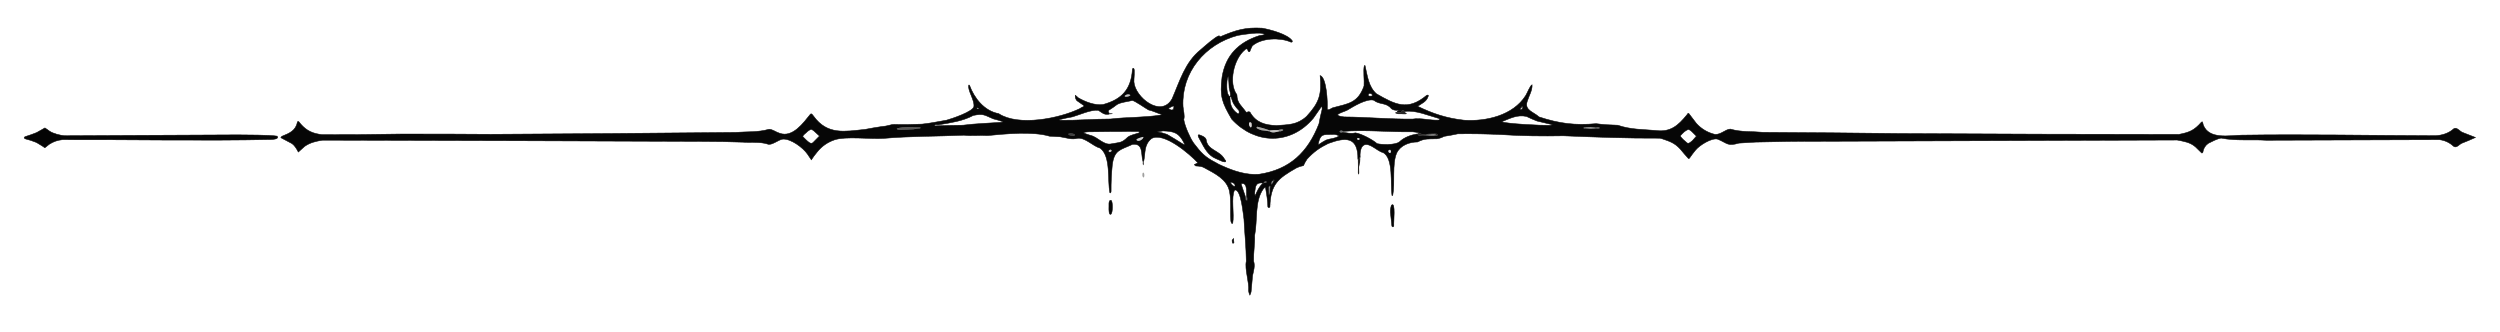
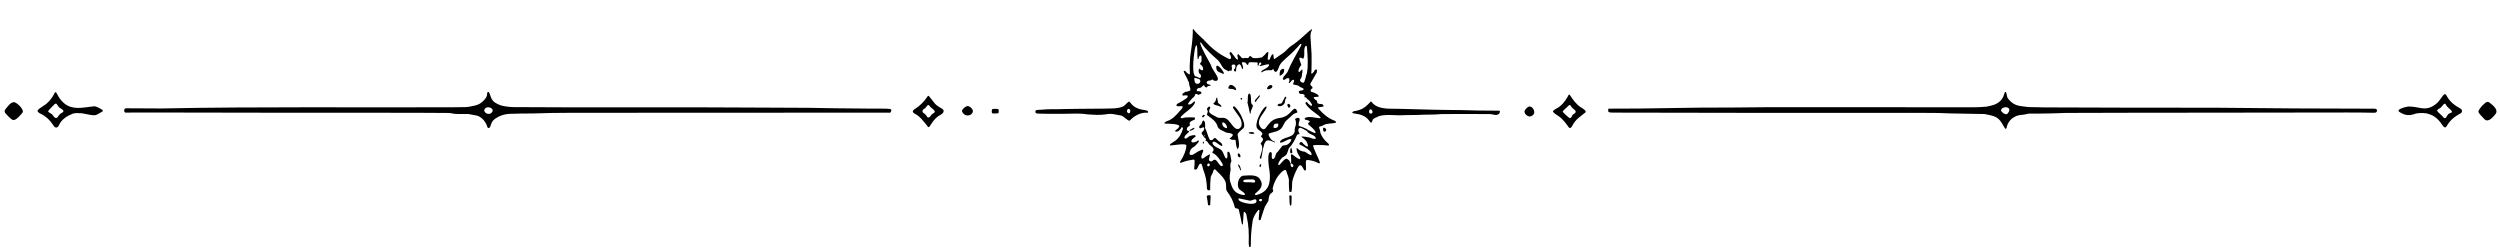
- <svg xmlns="http://www.w3.org/2000/svg" width="2440" height="324" style="clip-rule:evenodd;fill-rule:evenodd;image-rendering:optimizeQuality;shape-rendering:geometricPrecision;text-rendering:geometricPrecision">
-   <g style="display:inline">
-     <path d="M0 0h2440v324H0z" style="clip-rule:evenodd;display:inline;fill:none;fill-opacity:1;fill-rule:evenodd;stroke:none;stroke-width:.774;-inkscape-stroke:none;paint-order:markers stroke fill;image-rendering:optimizeQuality;shape-rendering:geometricPrecision;text-rendering:geometricPrecision" />
-     <g style="clip-rule:evenodd;display:inline;fill-rule:evenodd;image-rendering:optimizeQuality;shape-rendering:geometricPrecision;text-rendering:geometricPrecision">
-       <path fill="#a0a09f" d="M1114.993 170.42c-.04-.55.04-1.08.25-1.59 1.84-2.02 2.23 4.76.69 4.4-.82-.74-1.13-1.68-.94-2.81m123.15 12.96c-.19-1.01 1.17-2.92 1.76-1.44-.75 1.09.28 9.52-1.54 8.01-.04-2.19-.11-4.38-.22-6.57" />
-       <path fill="#bdbebc" d="M1402.693 132.35c-3.85.4-7.7.38-11.54-.06.39-.53.92-.81 1.6-.84 1.77.17 9.11-.92 9.94.9" />
-       <path fill="#696a6b" d="m1243.433 176.08-.8.03c-.21-.85.95-.69 1.29-.23-.11.18-.28.24-.49.2m-26.79 16.46c1.06-.18.95 3.11.2 3.43-.89-.5-1.29-1.27-1.21-2.32.35-.36.69-.73 1.01-1.11" />
-       <path fill="#8d8b8d" d="M1485.463 106.61c.01-.8-.38-1.22-1.17-1.27.33-.46 1.17-1.97 1.89-1.28.36 1.04.12 1.9-.72 2.55m-1.17-1.27c.24.57.63.99 1.17 1.27-1.49 1.37-2.91-.22-1.17-1.27" />
-       <path fill="#6d6c6d" d="M1133.703 111.62c.49.23.48.4-.06.52zm21.92 27.9c1.38.78.13 2.47-1.08 1.08q.99-.105 1.08-1.08" />
-       <path fill="#767578" d="M1241.083 177.48c.06.63.4.98 1.03 1.05-.05.56-.87 1.97-1.49 1.11-.32-.85-.16-1.57.46-2.16" />
-       <path fill="#c3c8c8" d="m1242.633 176.11.8-.03c-.32.88-.76 1.69-1.32 2.45-.63-.07-.97-.42-1.03-1.05.41-.57.93-1.03 1.55-1.37" />
-       <path fill="#747472" d="M914.213 121.77c.73-.03 1.45-.05 2.18-.05-.71.77-1.43.79-2.18.05" />
-       <path fill="#747575" d="M1332.303 64.09c-.25.02-.51.03-.76.05.22-.63.48-.65.76-.05" />
-       <path fill="#7f7f7e" d="M946.193 83.15c-.23-.04-.46-.07-.69-.11.27-.54.49-.5.69.11" />
-       <path fill="#666164" d="M1232.543 178.62c.3-.09.59-.18.88-.27-.3.38-.66.68-1.1.9.08-.21.15-.42.22-.63" />
-       <path fill="#7b7a79" d="m1358.563 190.74.75-.03q-.375.87-.75.03" />
-       <path fill="#b4b2b3" d="M1240.343 199.23c.55.21.71.59.47 1.13-.31-.3-.46-.68-.47-1.13" />
-       <path fill="#060606" stroke="#060606" stroke-width=".5" d="M1335.17 60.75c.25-.02.51-.03.76-.05 2.29 9.63 3.2 20.53 11.17 27.5 18.13 10.36 30.39 17.05 48.93 1.47 1.64-.7 2.09-.22 1.33 1.46-1.82 4.92-6.19 6.49-10.16 9.21 15.07 7.31 28.55 11.73 45.3 13.57 21.53 1.44 47.85-4.59 60.14-23.93 1.45-2.11 4.27-9.8 6.3-10.69.4 5.58-3.22 11.01-4.74 16.24-3.01 8.74 6.35 10.31 11.47 15.17 19.59 6.48 35.09 8.46 55.8 6.61 6.99.96 14.01 1.33 21.04 1.51 12.64 4.33 24.32 4 37.5 5.16 14.14 1.86 21.66-5.05 30.03-15.26.45-.52.96-2.08 1.9-1.31 2.4 3.29 4.88 6.53 7.42 9.73 4.97 5.42 11.02 8.97 18.16 10.66 5.95.2 9.74-4.75 14.83-5.23 10.99 3.19 21 2.11 32.15 3.19q66.735.345 133.47 1.17c90.7.53 181.4.82 272.09.88 10.44-2 14.96-3.83 22.1-11.91.28-.29.62-.41 1.02-.35.38.98.66 2 .84 3.07 5.68 14.43 25.66 10.08 37.48 9.9 62.94-.98 126.04.34 189 .51 6.51-.26 13.17-2.32 18.03-6.78 2.93-2.06 6.13 3.04 8.91 3.75 4.06 1.66 8.13 3.25 12.23 4.79a226 226 0 0 1-12.98 5.48c-2.72.92-5.59 5.51-8.52 2.98-3.87-3.58-8.43-5.68-13.67-6.32-56.33.1-112.67.29-169 .58-14.79-.98-29.51.79-44.13-2.13-3.54.59-9.14 3.4-12.45 5.13-3.04 2.17-4.81 5.09-5.31 8.75-.16.52-.51.76-1.05.73-1.97-2.02-4-4.01-6.09-5.96-5.33-4.67-11.34-5.4-17.97-6.75-116.2.48-232.4.9-348.6 1.25-20.76-.11-41.91.26-62.7.77-5.45.34-10.91.67-16.37.99-11.34 3.35-11.1.11-20.8-3.88-5.81-1.54-17.71 6.01-21.49 10.63a100 100 0 0 0-5.92 7.86c-.23.39-.56.56-1.01.5-2.79-3.04-5.5-6.17-8.12-9.39-5.62-6.01-10.04-7.36-17.5-9.91-.74-.24-1.49-.45-2.25-.62-31.39.17-62.85-1.03-94.24-2.33-20.29.41-40.34.15-60.51-1.16-14.15-.72-28.31-.98-42.47-.78-4.46.97-8.94 1.8-13.45 2.48a20.8 20.8 0 0 1-7.1 2.4c-7.78.19-11.77-.56-18.83 3.09-7.79.01-16.66 3.11-20.31 10.72-4.82 11.05-1.41 29.12-3.89 41.42l-.75.03c-1.73-9.89 1.88-36.97-8.94-41.91-5.59-1.03-16.14-13.55-20.92-4.51a20.05 20.05 0 0 0-1.18 9.05c-.94.58-.95 2.03-2.22 2.04.18-21.89-11.46-21.87-28.89-15.39-8.46 4.06-14.32 8.3-20.68 15.23-1.4 2.02-2.59 4.15-3.57 6.4-2.36.4-4.63 1.14-6.79 2.22-17.95 10.23-25.32 15.77-25.94 38.13-.7.93-1.36.91-2-.07-.13-6.38-1.28-12.54-2.26-18.82-.65-.68-1.73.93-2.17 1.27-8.71 12-5.51 31.34-8.47 45.51.32 8.23-1.26 16.93-1 24.99 1.56 4.63-.03 9.42-1 14.02-.41 5.3-.9 10.59-1.46 15.87a11.9 11.9 0 0 1-1.2 3.32q-.975-1.98-1.26-4.23c.72-8.98-3.96-20.89-2.24-28.97-.1-13.45-1.62-27.51-2.27-40.97-.72-3.79-2.68-30.13-9.1-28.39-3.68 6.3-.19 23.94-1.83 32.2-1.01 1.78-2.13-2.14-1.92-2.83-.73-9.29.58-18.67-1.23-27.84-2.24-12.18-14.82-17.96-24.59-23.31a11 11 0 0 0-3.6-1.31c-1.59-.27-3.2-.43-4.81-.47q-.84-.525-1.32-1.38c1.12-.57 2.27-1.12 3.44-1.63-7.56-8.32-33.59-30.78-45.42-23.64-7.39 6.27-5.61 13.57-7.43 22.08-.27.05-.53.09-.8.14-2.08-6.7.78-17.95-10.17-16.63-11.94 5.59-17.8 5.13-19.72 20.11q-1.305 12.915-1.2 25.89c-.17.57-.25 2.01-1.19 1.17-2.52-11.99 1.27-35.5-9.44-43.48-7.26-2.02-14.41-10.4-21.9-9.66-6.13 1.63-11.05-.52-17-1.42-3.5-.18-7.01-.37-10.51-.59-16.09-4.87-43.4-2.29-60.49-.61-7.06-.56-16.02.6-23-.37-26.2 1.2-52.24.83-78.42 3.11-12.82.9-37.18-2.34-48.1 1.47-6.72 2.31-12.31 6.23-16.76 11.77a81 81 0 0 0-5.72 7.7c-1.26-1.86-2.52-3.74-3.8-5.64-4.39-6.33-16.26-15.09-24.01-14.59-4.19.44-10.93 6.42-14.69 4.9-7.63-2.54-16.38-1.2-24.34-1.91-13.05-.46-26.1-.7-39.16-.71q-185.475-.795-370.95-1.23c-6.3.95-12.28 2.28-17.57 6.04-2.02 1.93-4.09 3.78-6.18 5.55a36.5 36.5 0 0 0-3.05-5.07c-.88-1.22-1.91-2.28-3.11-3.18-3.65-1.94-7.28-3.87-10.92-5.8.23-.57.6-1.03 1.13-1.37 7.33-2.93 13.52-5.5 15.11-14.09.33-.45.74-.52 1.21-.23 5.53 7.11 10.96 10.9 20.08 12.36 1.39.28 2.81.42 4.25.41q37.545.09 75.09-.63c29.3-.07 58.61.02 87.91.27 79.67-.43 159.34-1.05 239-1.87 11.29-.85 21.74.07 32.79-3.07 3.43.06 7 3.06 10.38 3.94 12.6 4.52 23.12-10.19 29.87-18.57 1.28-1.37 2.46 1.2 3.18 1.91 13.5 18.59 30.31 14.91 50.34 12.85 5.32-1.03 10.66-1.95 16.03-2.74 2.7-.18 5.34-.64 7.93-1.38 1.45-.49 2.95-.73 4.48-.72 8.86.36 18.05-.03 27-.29 8.06-.79 16-2.51 23.99-3.86 4.8-1.31 26.12-8.38 26.67-13.37.72-6.41-6.43-15.93-5.03-20.87.23.04.46.07.69.11 4.64 12.67 14.54 25.25 28.47 27.73 19.3 12.74 59.26 4.76 79.01-4.76 1.2-.83 2.47-1.51 3.82-2.06.43-.21.58-.54.45-1-2.32-1.61-4.63-3.23-6.94-4.85-1.22-1.54-1.74-3.27-1.57-5.2 1.02.56 1.89 1.3 2.6 2.23 6.75 4.05 16.74 7.94 24.65 6.75 18.34-5.03 27.23-14.78 28.54-34.15.03-.9.46-1.27 1.29-1.13 1.35 1.3.01 10.9.21 13.18.98 15.11 26.72 35.53 37.23 16.53 7.57-17.25 12.51-35.6 27.98-47.98 3.41-2.92 14.2-12.66 17.88-13.55.35.36.72.7 1.1 1.01 14.9-6.38 24.46-9.42 40.96-8.42 7.48 1.35 25.25 5.86 29.47 12.54.02.88-.42 1.26-1.31 1.13-10.58-4.8-28.68-4.27-37.78 3.6q-1.455 2.775-2.52 5.67c-1.68.55-1.7-1.59-2.34-2.53q-1.395-.555-2.37.72c-10.91 8.89-16.27 32.5-7.81 43.87.21 8.33 4.38 10.46 8.78 16.71q.45.495 1.11.39c.95-.64 1.9-.7 2.86-.16 5.75 10.23 14.78 12.78 25.91 13.08 11.53-.87 20.16-.45 29.34-8.9 12.53-13.58 14.84-21.34 13.23-39.88 6.43 1.95 7.4 26.55 6.94 32.19.03 2.98 4.21-.31 5.33-.71 15.28-4.12 24.67-4.51 30.58-21.31.47-5.45-.94-14.8.25-19.75zm-166.5 75.57c6.99 9.16 10.87 13.56 21.22 18.8 2.19 1.34 4.48 2.5 6.86 3.47 11.12 5.01 23.43 9.08 35.71 8.1 29.95-4.48 47.67-21.44 58.45-49.21q1.245-7.05 3.06-13.98c.16-1.14.04-2.23-.37-3.26-2.64 3.94-5.35 7.85-8.13 11.72-22.04 26.35-56.87 25.82-79.68.94-9.37-16.15-11.91-21.98-9.42-41.22 3.57-21.24 16.14-33.75 36.32-40.29 1.71-.29 3.41-.59 5.09-.87-1.22-3.63-22.39-.05-26.16.67-31.7 8.4-55.03 35.87-53.37 69.31.31 3.91 1.92 9 .75 12.8.8 5.71 6.03 18.04 9.67 23.02zm35.43-45.46c-.02 7.47 1.13 11.81 7.03 16.37 2.48 1.48 1.88-1.36 1.76-2.69-4.31-4.67-5.99-6.91-7.72-13.29-.3-.29-.65-.42-1.07-.39 1.22-2.33-.5-6.04-.84-8.5-.08-3.81-.38-7.57-.88-11.29-.61 1.39-1 2.87-1.18 4.43-.23 3.36-.93 13.76 2.9 15.36zm134.8-.77c1.52.64 5.98.78 3.36-1.86q-3.09-1.485-3.36 1.86zm-237.1-.29c-.53.4-.56.77-.07 1.13a8.3 8.3 0 0 0 4.47-.76c.75-.43.74-.82-.03-1.18-1.6-.47-3.05-.2-4.37.81zm-15.38 17.35c-.12.29-.25.59-.37.89-5.06.92-6.8-1.59-10.57-3.84-7.91-.42-17.51 4.25-25.15 6.46-4.46.78-8.84 1.72-13.17 2.83.7.43 1.48.61 2.33.52 15.79.19 32.13-1.28 48.01-1.25 16.42-2 33.21-1.22 49.77-4.01.54-.12.55-.29.06-.52-3.25-.78-9.02-3.67-12.73-4.31-2.84-1.51-13.65-9.19-15.92-9.25-4.66 1.28-10.55 1.56-14.73 3.9a81 81 0 0 1-8.24 5.68c-.57 1.13-.33 2.1.71 2.9zm288.53-1.82c-2.34-1.36-2.58-2.11-3.75.57-1.33.56-2.67.58-4.02.08.06-1.51 2.7-.92 3.6-1.57-3.31-.43-6.16.51-9.13-1.68-5.09-6.47-11.27-3.49-17.33-8.34-7.03-1.68-19.59 6.01-25.72 9.7-2.2 1.25-7.97 2.65-9.41 4.47.37 1.77 4.81 1.73 6.3 2.17 22.25.14 44.89 2.35 67.01 2.08 7.77-1.36 16.85 1.51 24.98 1.01 1.28-.07 1.54-.58.76-1.52-10.34-2.83-22.78-8.34-33.29-6.97zm-230.88-3.06c1.19 1.4 3.18 2.44 4.8 1.04 1.52-5.57-.65-2.76-4.8-1.04zm343.85-.32c-1.74 1.05-.32 2.64 1.17 1.27.84-.65 1.08-1.51.72-2.55-.72-.69-1.56.82-1.89 1.28zm-530.94.02c.2.76 1.33 1.53 1.86.56-.5-.56-1.12-.75-1.86-.56zm-36.96 16.36c-.73 0-1.45.02-2.18.05-1.12-.28-1.94.09-2.48 1.1 9.35-.34 18.73-.56 28.14-.67 12.28-1.59 24.76-1.92 37.04-2.8.77-.03 1.49-.21 2.18-.53-3.2-1.12-6.45-2.09-9.74-2.91-8.76-3.68-9.21-5.26-19.34-3.33-10.3 5.53-22.19 7.23-33.62 9.09zm549.18-2.88c4.62 2 38.99 3.67 46.3 3.51 1.19.1 2.3-.11 3.33-.64-5.03-1.21-10.08-2.41-15.17-3.61a147 147 0 0 1-10.2-4.46c-8.97-1.99-16.14 2.01-24.26 5.2zm-246.51 1.45c-.21 1.74.36 3.12 1.71 4.13 1.25-.77.85-2.76.72-3.99-.39-1.31-2.13-1.55-2.43-.14zm20.28 7.93c2.78 1.95 6.18.53 9.15-.07.92.09 1.82-.04 2.68-.39 1.73-.75 1.67-1.24-.18-1.48-1.25.13-2.47.36-3.67.7-2.68-.04-5.35.06-8.02.31-3.89-1.41-7.86-2.58-11.92-3.52-.68-.04-.98.28-.9.97.4 1.13 3.83 1.79 4.86 2.37 2.69.27 5.36.64 8 1.11zm-364-2.87c.14.74.6 1.11 1.38 1.12 5.04.09 10.08-.03 15.12-.37a23.5 23.5 0 0 1 6.08-.81c1.31-.79-.27-.95-.9-.93-7.5.17-14.33-.87-21.68.99zm671.82-.2c3.42.34 6.85.36 10.28.05.81.1 1.63.16 2.46.2 1.91-.32 1.91-.67.01-1.06-.87-.03-1.71.08-2.54.32-3.38-.42-6.76-.48-10.15-.17-.69-.21-1.28-.07-1.78.42.51.46 1.08.54 1.72.24zm-763.68 8.13c2.41 2.2 4.09 4.51 6.95 6.23 1.48.67 2.72.32 3.73-1.03 1.89-1.94 3.77-3.85 5.66-5.71-1.82-1.62-3.62-3.27-5.4-4.96-.84-.66-1.73-1.22-2.7-1.68q-2.04.825-3.78 2.28c-1.33 1.72-3.84 2.71-4.46 4.87zm856.54-.81c-.08 1.57 5.2 5.9 6.48 6.94 1.65 1.48 4.02-1.23 5.27-2.09 1.33-1.48 2.64-2.96 3.91-4.45-1.54-1.53-3.1-3.09-4.68-4.66a9.1 9.1 0 0 0-3.12-1.95c-3.44 1.26-5.42 3.64-7.86 6.21zm-485.48 8.13c1.21 1.39 2.46-.3 1.08-1.08-5.05-9.89-9.36-11.34-20.57-11.75-1.86.32-3.7.62-5.53.91 3.23.52 6.4 1.35 9.51 2.48 5.23 3.03 10.4 6.18 15.51 9.44zm155.7-11.56c4.6.61 7.92 1.71 12.65.64 5.22.57 16.97 6.68 21.09 10.48 4.28 1.14 17.87 1.6 21.92-1.74 4.72-4.51 11.17-6.68 17.49-7.74.41.67.91 1.26 1.51 1.76 1.83.16 4.55.63 6.25-.15 3.84.44 7.69.46 11.54.06 2.31-1.84-1.99-1.84-2.82-1.87-4.02.17-8.03.34-12.04.52-1.12-.44-2.19-.92-3.2-1.42-1.9-.46-3.82-.77-5.76-.94-22.36.45-46.45-2.26-68.47-.39-.21-1.1-2.25-.95-2.85-.17-.32 1.43 1.87 1.43 2.69.96zm-245.83 3.11c7.29 1.7 12.84 10.04 20.47 8.21 8.06-1.56 9.79-.58 15.7-6.42 2.99-2.28 7.35-2.9 10.83-4.15.9-.79.73-1.28-.49-1.47q-24.525-.075-49.05.36c-.81.13-3.9.06-4.16 1.1 2.15.95 4.38 1.74 6.7 2.37zm-21.76-1.47c.69 1.94 3.62 1.42 5.24 1.66q1.89-.09.6-1.41c-1.92-.71-3.87-.8-5.84-.25zm150.76 27.04c-2.21-1.05-4.48-2.04-6.81-2.98-7.61-3.11-11.35-10.63-14.96-17.48-.28-.69-4.32-6.53-.92-5.63 2.48 1.04 5.25 1.72 6.44 4.4 1.24 10.91 12.79 10.28 17.83 19.08 2.26 2.57 1.73 3.45-1.58 2.61zm93.16-17.14c.14.41.41.51.83.28 2.22-1.51 4.52-2.9 6.88-4.17 4.24-1.6 8.74-1.23 12.56-3.99-1.8-1.17-3.79-1.66-5.97-1.48-9.75.27-12.04-1.01-14.3 9.36zM1112.77 133c2.06 3.19 7.78-1.58 6.58-2.79-1.47.34-5.88 1.49-6.58 2.79zm215.23-1c.77 1.47 1.69 1.57 2.77.3-.79-1.21-1.71-1.31-2.77-.3zm-242.32 12c.52 1.9 2.53.97 2.88-.46-.63-1.45-2.46-.75-2.88.46zm272.95-.1c.09 1.17.69 1.88 1.79 2.12 1-1.04 1-2.08.01-3.12-.83-.08-1.43.25-1.8 1zm-112.37 28.82c-.62.34-1.14.8-1.55 1.37-.62.59-.78 1.31-.46 2.16.62.86 1.44-.55 1.49-1.11.56-.76 1-1.57 1.32-2.45.21.04.38-.02.49-.2-.34-.46-1.5-.62-1.29.23zm-41.97 1.56c.79 1.76 2 3.15 3.63 4.18.74.14 1.11-.18 1.12-.95-.21-2.05-3.02-3.07-4.75-3.23zm32.76.68c-.29.09-.58.18-.88.27-6.63-.76-7.17 2.71-7.83 8.3q-.405 2.175.27 4.23c1.7-3.93 3.93-9.13 7.34-11.9.44-.22.8-.52 1.1-.9 1.11.29 2.07.07 2.89-.66-.59-1.04-2.67-.47-2.89.66zm-17.79 15.3c-.08 1.05.32 1.82 1.21 2.32.75-.32.86-3.61-.2-3.43-.39-3.48 1.45-14.6-4.83-13.32-1.87-1.19 4.73 13.48 3.82 14.43zm22.51-10.27c.11 2.19.18 4.38.22 6.57 1.82 1.51.79-6.92 1.54-8.01-.59-1.48-1.95.43-1.76 1.44zm-35.58 51.03c.53-.48 1-1.01 1.42-1.6.2 1.38.32 2.75.35 4.12-1.8 1.78-1.78-1.57-1.77-2.52z" style="display:inline" transform="translate(-3.627 3.39)" />
-       <path fill="#e4e4e9" d="M1355.003 147.29c.37-.75.97-1.08 1.8-1 .99 1.04.99 2.08-.01 3.12-1.1-.24-1.7-.95-1.79-2.12" />
-       <path fill="#c5c2c4" d="M1082.053 147.39c.42-1.21 2.25-1.91 2.88-.46-.35 1.43-2.36 2.36-2.88.46" />
-       <path fill="#d6d7d8" d="M1324.373 135.39c1.06-1.01 1.98-.91 2.77.3-1.08 1.27-2 1.17-2.77-.3" />
-       <path fill="#d1d2d3" d="M1109.143 136.39c.7-1.3 5.11-2.45 6.58-2.79 1.2 1.21-4.52 5.98-6.58 2.79" />
-       <path fill="#c3c2c0" d="M1239.303 127.29c2.67-.25 5.34-.35 8.02-.31q1.02.21 1.17 1.17c-2.97.6-6.37 2.02-9.15.07-.01-.31-.03-.62-.04-.93" />
-       <path fill="#8c8b89" d="M1248.493 128.15q-.15-.96-1.17-1.17c1.2-.34 2.42-.57 3.67-.7 1.85.24 1.91.73.18 1.48-.86.35-1.76.48-2.68.39" />
-       <path fill="#686866" d="M1557.373 124.66c.83-.24 1.67-.35 2.54-.32 1.9.39 1.9.74-.01 1.06-.83-.04-1.65-.1-2.46-.2-.03-.18-.05-.36-.07-.54" />
-       <path fill="#afb1af" d="M1547.223 124.49c3.39-.31 6.77-.25 10.15.17.02.18.04.36.07.54-3.43.31-6.86.29-10.28-.05z" />
-       <path fill="#d9d5d5" d="M1219.063 120.29c.3-1.41 2.04-1.17 2.43.14.13 1.23.53 3.22-.72 3.99-1.35-1.01-1.92-2.39-1.71-4.13" />
-       <path fill="#96a19e" d="M953.353 105.36c.74-.19 1.36 0 1.86.56-.53.97-1.66.2-1.86-.56" />
-       <path fill="#949191" d="M1098.173 93.19c-.02.38-.05.75-.07 1.13-.49-.36-.46-.73.07-1.13" />
-       <path fill="#999998" d="M1102.543 92.38c.77.36.78.75.03 1.18z" />
-       <path fill="#6e7173" d="M1310.403 128.25c-.06.27-.11.53-.16.79-.82.47-3.01.47-2.69-.96.6-.78 2.64-.93 2.85.17" />
-       <path fill="#7c7f7e" d="m1547.223 124.49-.06.66c-.64.3-1.21.22-1.72-.24.5-.49 1.09-.63 1.78-.42" />
-       <path fill="#a4a3a1" d="M1239.303 127.29c.01.31.03.62.04.93-2.64-.47-5.31-.84-8-1.11-1.03-.58-4.46-1.24-4.86-2.37-.08-.69.22-1.01.9-.97 4.06.94 8.03 2.11 11.92 3.52" />
-       <path fill="#c6c5c4" d="m1102.543 92.38.03 1.18a8.3 8.3 0 0 1-4.47.76c.02-.38.05-.75.07-1.13 1.32-1.01 2.77-1.28 4.37-.81" />
-       <path fill="#040404" stroke="#040404" stroke-width=".5" d="M23.573 134.39c.23-.58.65-.95 1.28-1.11 3.71-1.13 7.36-2.43 10.95-3.89 2.74-1.46 5.42-2.97 8.04-4.55 1.53 1.03 3.05 2.09 4.55 3.19 3.67 2.44 10.2 4.04 14.48 4.43 56.33-.37 112.67-.65 169-.84 9.34.15 30.5-.01 38.61 1.25 2.24 2.89-3.92 3.2-5.61 3.28-67.99 1.48-136-.04-204 .19-4.63.43-8.88 1.91-12.77 4.44-1.45 1.16-2.89 2.3-4.31 3.42-2.73-1.85-5.54-3.59-8.44-5.24a76 76 0 0 0-10.52-3.41c-.65-.16-1.07-.54-1.26-1.16Zm1058.74 69c.34-1.71-1.03-8.72 2.3-7.78 1.51 1.73 1.49 11.52-.19 13.3-2.31 1.74-2.09-4.67-2.11-5.52zm274.75 4c-.12-2.4.2-4.74.94-7.01 4.48-4.72 1.91 17.76 2.36 19.52.03 2.06-1.96 2-1.98-.01-.41-4.17-.85-8.33-1.32-12.5z" />
-       <path fill="#242220" d="M1327.523 153.37c.23 3.26-.13 6.43-1.09 9.51.08 2.04.12 4.08.13 6.12-.39 1.77-.8 1.75-1.23-.07.09-4.51.08-9.02-.03-13.52 1.27-.01 1.28-1.46 2.22-2.04" />
-       <path fill="#3f3d3d" d="M1115.493 157.54c.27-.05.53-.09.8-.14.15.84.21 1.69.17 2.54-.39 1.85-.78 1.84-1.17-.01-.03-.81.03-1.61.2-2.39" />
-       <path fill="#47484a" d="M1082.793 110.54c1.25-.44 2.39-.27 3.44.53q-1.83.585-3.81.36c.12-.3.25-.6.37-.89" />
-       <path fill="#404040" d="M1042.653 130.68c1.97-.55 3.92-.46 5.84.25q1.29 1.32-.6 1.41c-1.62-.24-4.55.28-5.24-1.66" />
-       <path fill="#585755" d="M875.343 125.35c7.35-1.86 14.18-.82 21.68-.99.63-.02 2.21.14.9.93-2.07 0-4.09.28-6.08.81-5.04.34-10.08.46-15.12.37-.78-.01-1.24-.38-1.38-1.12" />
-       <path fill="#5c5958" d="M1233.423 178.35c.22-1.13 2.3-1.7 2.89-.66-.82.73-1.78.95-2.89.66" />
-       <path fill="#292827" d="M1371.323 108.72c-.13 1.47 1.22 1.57 2.01 2.45-1.12.27-2.27.36-3.47.27-1.65-.38-7.76.66-8.21-1.48.5-.57 1.13-.77 1.9-.59 1.35.5 2.69.48 4.02-.08 1.17-2.68 1.41-1.93 3.75-.57m13.31 20.86c1.01.5 2.08.98 3.2 1.42 4.01-.18 8.02-.35 12.04-.52.83.03 5.13.03 2.82 1.87-.83-1.82-8.17-.73-9.94-.9-.68.03-1.21.31-1.6.84-1.7.78-4.42.31-6.25.15-.6-.5-1.1-1.09-1.51-1.76.43-.35.84-.71 1.24-1.1" />
-     </g>
+ <svg xmlns="http://www.w3.org/2000/svg" xml:space="preserve" width="4400" height="440" style="clip-rule:evenodd;fill-rule:evenodd;image-rendering:optimizeQuality;shape-rendering:geometricPrecision;text-rendering:geometricPrecision">
+   <g style="clip-rule:evenodd;display:inline;fill-rule:evenodd;image-rendering:optimizeQuality;shape-rendering:geometricPrecision;text-rendering:geometricPrecision">
+     <path fill="#fdfefd" d="M0 0h4400v440H0z" style="clip-rule:evenodd;display:inline;fill:none;fill-rule:evenodd;stroke:none;image-rendering:optimizeQuality;shape-rendering:geometricPrecision;text-rendering:geometricPrecision" />
+     <path d="M2099.465 50.896v.002zm.01.004a23.5 23.5 0 0 0-.131 5.254 231 231 0 0 1-1.547 21.422c-1.02 7.696-2.08 15.392-3.16 23.088a279 279 0 0 0-.799 16.707c.212 4.313.345 8.625.385 12.928-.606.636-1.313.716-2.121.262a23.8 23.8 0 0 1-4.787-4.1c-.869-2.151-4.323-2.667-3.95-.05 1.99 4.292 4.161 8.494 6.504 12.614.354.99.647 1.99.87 3.02 1.908.828 2.19 6.737 2.605 8.615.646 1.778 3.272 8.323.414 9.192-2.646.626-4.485 1.858-7.344 1.646-2.202 2.02-4.877 1.889-5.635 5.252.304.729.675 1.236 1.432 1.584v.002a7 7 0 0 0 2.192-.305c1.414-.293 6.738-.938 5.97 1.748-1.222 4.555-5.89 4.496-8.576 7.647a154 154 0 0 1-7.959 4.262c-3.504 1.262-5.127 5.453-.049 5.373 2.262-.061 4.525-.153 6.787-.264 3.151 1.404-3 7.203-4.07 8.455-6.939 7.908-12.96 15.129-23.444 18.2a10.3 10.3 0 0 1-3.039 1.837c-.565.677-.637 1.414-.203 2.232 3.545.142 24.898.093 25.756 4.325-.403 1.451-1.186 2.713-2.09 3.898a49 49 0 0 1-4.98 3.979c-.303.99.01 1.707.94 2.172 5.009-.243 6.18-2.668 9.251-5.93v-.02c.435-3.068 3.534-2.266 3.342.455-2.313 8.404-6.182 15.422-13.06 20.967-3.01 2.07-6.05 4.071-9.141 6-.838.808-.97 1.716-.414 2.746 5.908-.303 24.15-3.887 28.463-1.029.98 6.959-5.302 21.523-9.625 27.39-2.354 2.93-2.647 4.808 2.029 3.485 6.07-2.757 12.654-3.888 19.2-4.969 1.757-.444 2.787.203 3.06 1.93a111 111 0 0 1-.797 13.332c-.374 3.555 3.968 2.564 5.351.393a173 173 0 0 0 3.243-6.928c5.45-5.895 5.806 4.954 7.054 7.959h.006c4.838 12.776 6.424 20.927 6.889 34.703 1.171 3.232 2.433 2.536 5.574 2.283-.131-7.494.192-14.958.95-22.412.373-3.535 2.908-5.394 3.767-8.717v-.002c.888-1.889 1.132-6.522 4.293-5.3 5.393 6.09 12.483 11.271 16.412 18.523 4.393 6.717 1.242 13.282 3.666 19.1 7.777 10.342 11.06 17.21 14.555 29.552 2.08 2.91 5.757.152 6.656 3.465a357 357 0 0 1 5.605 25.815c.859.767 1.434.576 1.727-.596.404-6.878.89-13.755 1.455-20.623.182-.374.464-.606.857-.697 2.525 1.464 3.89 3.685 4.092 6.644 4.134 19.415 4.244 29.908 3.844 49.733.263 1.737.514 3.455.746 5.172q.908.651 2.012.363c1.333-.808.816-6.23.998-7.766-.041-4.589.212-9.174.411-13.758v-.002a286 286 0 0 1 2.627-23.662c.96-7.14 5.475-14.685 10.182-19.947 1.202-.455 1.817-.03 1.867 1.242a179 179 0 0 0-1.252 15.262c.01 1.94 2.193 1.645 3.283.848a405 405 0 0 1 7.514-22.938q2.97-5.486 6.363-10.715c.305-5.186 1.6-11.807 4.637-12.908 1.718-1.938 5.403-3.384 2.96-6.393-1.072-4.221 3.635-14.342 5.665-18.341q.242-.546.514-1.06c1.141-2.85 15.625-21.576 17.676-13.304 1.767 6.495 5.443 12.303 4.453 19.313 0 5.333.214 10.644.658 15.957.09 1.838 2.273 1.364 3.475 1.283 1.737-.444 1.351-16.22 1.826-18.473 1.404-6.777 7.445-21.887 11.767-27.462 4.495-4.141 7.363 4.857 9.09 7.503 1.828 1.344 2.939.941 3.322-1.22a634 634 0 0 1-.242-13.17c-.08-2.535 1.143-3.657 3.678-3.354 7.05.849 12.26 2.212 18.613 5.565 2.606 1.161 2.698-1.294 1.809-3.041-1.02-4.242-12.606-25.915-11.111-28.36 1.573-.897 12.4-.464 17.46-.423q4.3.35 8.584.806c2.657.253 1.798-2.464.485-3.545-6.747-5.656-10.23-10.18-13.836-18.3-.222-3.111-.95-6.1-2.162-8.979-1.424-3.424 3.384-2.818 5.242-3.838 7.878-5.302 15.563-3.142 23.562-5.525 2.182-.556-.21-2.737-1.09-3.262-12.2-4.676-19.795-11.242-28.501-20.877-.575-.646-1.93-2.304-.627-2.98 1.494-.667 8.412-.434 9.109-1.899-.545-4.01-3.878-4.292-7.14-3.918a34 34 0 0 1-3.606-1.312 11.1 11.1 0 0 1-.777-4.194 20.5 20.5 0 0 1-5.545-4.554c-.515-.728-.485-1.393.068-1.989a41 41 0 0 1 7.595-.677c1.283-.647.655-2.193.025-3.051-2.908-2.07-8.412-5.1-11.886-5.555a2.15 2.15 0 0 1-1.274-1.16c-.586-2.384.305-3.98 2.668-4.799.677-1.01.626-1.998-.172-2.988-1.605-2.141-4.404-2.758-2.94-6.06a4377 4377 0 0 1 11.09-19.272c.142-1.03.212-2.071.212-3.112.161-1.333-.392-2.069-1.645-2.22a44 44 0 0 0-2.627 1.656c0 1.808-2.748 4.384-4.05 5.535-3.02 1.92-.99-4.102-1.333-5.394.253-9.595.304-19.19.172-28.795-.606-9.585-1.202-19.179-1.808-28.764q-.863-7.273 2.515-13.697-.227-1.44-1.728-1.211c.404 1.99-2.02 1.978-3.01 3.1-9.17 8.21-21.35 19.908-31.723 26.21-4.767 3.101-8.656 8.23-13.191 11.786a2092 2092 0 0 1-16.078 11.222c-.636.152-1.113-.051-1.426-.617-.263-2.505-.524-5.018-.797-7.533q-1.68-.319-2.787.937a58 58 0 0 0-3.99 8.717c-1.121-.394-3.03.516-3.303-1.15q.652-5.897 1.334-11.807c-1.232-2.141-2.86.98-4.324 1.313-.596 2.525-5.534 5.555-7.281 7.535-5.01.899-10.9 1.797-15.96.838-2.635-1.92-4.544-6.041-7.16-.557-1.99 1.586-3.576.606-5.757.475-1.737.191-4.818 1.343-6.313 0a62.5 62.5 0 0 0-6.351-6.727c-3.869 1.697 1.998 10.16-1.446 9.494a4.8 4.8 0 0 1-2.867-2.07 183 183 0 0 0-7.818-10.402c-2.667-1.849-3.646 1.374-2.596 3.464 1.555 1.9 2.242 4.089 2.06 6.543-.727 1.95-2.03 2.395-3.898 1.334-18.2-8.787-29.442-17.926-43.107-32.53-.559-1.271-1.477-1.75-2.555-2.536a1231 1231 0 0 0-9.816-9.344 41.4 41.4 0 0 1-6.06-7.09 5.8 5.8 0 0 0-1.632-1.132zm15.059 25.04c7.514 11.443 19.857 21.664 29.826 30.724 3.222 3.606 6.565 11.111 9.857 14.424a592 592 0 0 0 8.272 4.504c.444-.445.87-.898 1.263-1.383 1.152-.04 3.323.898 4.02-.436.667-2.494.595-4.99-.203-7.474.12-1.343.818-2.201 2.111-2.565 2.889-.848 4.525.193 4.879 3.121a26 26 0 0 0-1.121 3.909c-.414.525-.93.89-1.567 1.101-.454 1.91.182 3.272 1.899 4.09 2.515.192 1.526-3.403 1.85-4.978.585-1.303.404-5.784 4.665-7.698 4.657-1.96 4.85 10.799 7.415 7.627.727-3.313-1.366-6.89-2.012-10.111-.192-.394-.11-.707.263-.95 2.414-.767 4.637-.413 6.657 1.051 2.393 3.445 4.21 5.788 5.039-.433 1.04-.899 3.01-.768 4.334-.99q5.501.017 11.017.382c.152.162.294.323.446.485.1 1-.859 7.253 1.707 4.617.373-1.343.777-2.667 1.2-3.99 1.98-2.556 4.466-.04 3.214 2.111a32 32 0 0 1-2.889 2.565c.232.525.657.758 1.283.687 4.232-.808 11.1-3.403 15.11-3.21 2.464 2.383-3.648 6.21-5.274 7.392-1.394.666-10.07 4.857-7.666 6.988a22.8 22.8 0 0 0 4.223-2.293c4.757-2.414 8.676-1.494 13.787-1.615a5.3 5.3 0 0 1 2.252-1.748c.576-.04.99.203 1.232.728.334 1.788 1.323 3.07 2.97 3.828 3.27 1.333 6.169-7.993 6.169-7.993-.01-1.855 4.924-8.959 5.53-9.07 6.94-7.443 15.231-13.206 21.998-20.64q.113-.329.306-.595a2.3 2.3 0 0 0-.302.595 1.9 1.9 0 0 0 1.01-1.232h-.005c2.418-2.196 4.464-4.588 6.557-6.968 1.27-1.096 2.297-3.485 4.162-3.364 1.373.929-.273 3.161-.707 4.302-7.908 14.948-16.908 29.168-23.16 44.924-2.212 4.232-6.473 6.616-8.059 11.192-.586 1.656-.06 2.706 1.555 3.15 1.585-.414 2.95-1.223 4.111-2.404 1.889-.616 5.141-1.918 5.484 1.213.213 1.575.111 3.13-.283 4.666v.006c-2.318 1.433.676 3.304 1.291 1.064v-.004a5.8 5.8 0 0 0 1.477-1.117q1.457-3.243 4.988-3.848 1.137.833.85 2.272a45 45 0 0 1-1.87 5.627c4.536 2.383 7.637.322 12.262 4.797a40 40 0 0 1 6.18 3.029c2.01 5.211-10.352 1.244-7.918 6.86 1.353 3.564 3.566 2.13 6.637 2.675 3.282.828 3.928 1.93 2.857 5.13.121.152.254.304.375.466 3.02.555 2.817.07 4.281 2.879 4.434 2.454 6.414 5.827 8.788 10.16.585 5.504-7.544-1.808-8.221-3.778-1.869-1.858-3.85-.201-3.153 2.112 6.495 10.12 14.958 14.27 23.897 21.664.94 1.03 1.88 2.05 2.809 3.05-.566.728-1.324.999-2.284.817-6.625-.465-19.694-4.15-25.27-.373-.949 1.06-.899 2.03.141 2.908 1.97.293 3.879.798 5.727 1.535 6.797 3.475-2.702 2.303-.06 6.96 3.686 3.342 7.666 6.303 10.888 10.282.98 1.273 3.443 5.665-.506 4.584a5093 5093 0 0 1-10.654-5.068c-2.89-2.477-7.399-3.848-10.998-5.557a6.4 6.4 0 0 0-2.082-.373c-1.091-.878-3.908-.96-3.989-2.636a28.8 28.8 0 0 1 1.848-8.524c1.444-6.13-5.11-4.777-8.04-2.242 2.465 3.807 2.1 11.256-.15 15.227v.004c-.232 1-.353 2.009-.353 3.029 1.555 16.382-21.947 11.797-25.967 21.937.212 5.05 14.636-5.695 17.969-4.918.506-.163 1.842.815 2.385.567q.114-.21.23-.416c-.017.228-.102.357-.23.416a31 31 0 0 0-1.922 4.281c-5.272 5.98-5.776 5.251-12.725 6.453-2.323-.262-8.839 11.687-11.576 12.666a26.6 26.6 0 0 0-2.816 7.88 19 19 0 0 1-2.454 2.927c-6.232 1.848-.97-9.675-4.566-11.877-8.686-1.909-3.21 29.703-2.523 34.47 2.1 19.372-1.03 34.524-21.584 40.553-1.525.566-5.556 1.151-3.96-1.818 8.02-6.575 15.978-13.687 8.98-24.797-5.354-10.13-21.312-7.16-30.604-6.826-7.99 2.11-11.394 17.26-6.354 23.521 3 2.808 7.383 5 9.908 8.141 1.98 3.444-5.261 1.95-6.564 1.516-12.2-3.444-15.464-10.504-18.988-22.18-2.384-8.393-.464-14.08.617-22.18-.637-4.706-1.374-9.917 1.312-14.119-.414-3-1.818-15.745-4.666-16.887-1.02-.303-1.818-.03-2.404.819-.364 2.868 1.03 8.584-1.14 10.806-2.425 1.202-3.92-4.685-4.829-6.09v-.001a26.6 26.6 0 0 0-3.818-7.594c-4.363-4.97-16.552-6.708-16.451-14.242 3.09-5.555 12.553 6.313 17.068 6.172 1.08-4.333-3.14-6.505-6.09-8.504a69 69 0 0 1-5.637-5.354c-2.535-.778-3.089.757-4.513 2.322-1.697 1.596-3.537 1.83-5.496.688-3.566-6.02-5.02-15.13-8.393-20.897.061-4.262.95-8.514-1.525-12.392a22 22 0 0 1-1.746-.87 28 28 0 0 0-1.778 2.446c-1 4.878-1.728 4.008-4.799 7.31-.878 2.03-.777 4.333 2.051 4.07a36 36 0 0 0 4.182-1.726c3.333-.181 1.809 3.456 1.394 5.334-1.525 2.293-3.979 2.394-3.777 5.969 1.555 2.11 3.07 4.242 4.574 6.383 1.687 1.495 4.86 3.192 1.748 5.353q1.59.957 3.272 1.778a79 79 0 0 0 3.799 5.363c3.06 2.757 8.482 5.605 7.543 10.514a11.8 11.8 0 0 1-2.342 3.07c.202.858.737 1.465 1.596 1.809 6.231 2.716 12.553 12.16 16.078 17.886.646 1.445 1.585 3.616.12 4.848-1.11.273-2.11.03-2.968-.717-3.757-2.97-5.111-7.727-9.01-10.293-4.535-1.474-4.958 4.09-9.281 2.424-1.838-.636-2.586-1.909-2.242-3.838q.79-3.787 1.838-7.514c.485-2.312-5.414 1.93-5.848 2a58 58 0 0 1-5.678 3.99c-1.09.748-2.19.848-3.332.282-.586-1.576-.616-3.18-.08-4.816a107 107 0 0 1 2.826-7.647c.435-1.202.133-2.182-.918-2.94-6.544 1.97-11.12 5.121-16.787 8.797a7.7 7.7 0 0 1-3.332.567c-5.545.697-1.737-8.404-.101-10.494 1.067-.262 1.751-2.071 2.312-2.313 3.667-1.141 8.132-6.626 10.697-9.605.677-1 .747-3.919-1.152-2.899-2.666 2.192-5.717 3.293-9.14 3.313-3.263-.636-2.545-3.262-1.02-5.272a58 58 0 0 1 6.09-5.04c.273-.485.3-.98.06-1.485-1.948-2.424-7.583.01-10.169.455-3.232 1.353-5.495 5.929-9.354 3.95-1.323-3.697 5.354-8.747 7.778-10.989 1.181-1.97-1.495-2.132-2.666-1.818.363-1.485-.545-1.082-1.09-2.274a10 10 0 0 1 1.252-4.281c2.909-2.252 5.615-2.485 3.625-6.727.343-3.787 6.1-5.233 8.838-6.515.808-1.202 1.394-3.454-.414-4.07-7 .292-14.716-.96-21.24 1.464-1.273.06-3.717-.241-2.717-2.09 6.282-8.342 22.411-15.816 25.199-26.068-.091-4.303-4.98 2.313-6.252 2.647-1.757 1.14-3.667 1.605-5.717 1.382-.262-.767-.28-1.524-.049-2.252a4.6 4.6 0 0 1 1.02-1.312 174 174 0 0 1 5.232-6.445c3.131-3.152 5.02-3.251 6.14-7.948 2.647-2.302 4.162 1.22 5.96.817 2.05-1.202 6.745-1.616 4.17-5.15-1.637-1.051-3.393-1.354-5.282-.9-1.565-.191-2.342-1.039-2.312-2.554.96-3.515 4.94-3.343 7.838-4.191a23.8 23.8 0 0 1 4.21-3.91c.617-.162 1.082.03 1.415.566.636 2.646 2.04 2.707 4.414 3.313.525-.798 1.06-1.597 1.586-2.405a17.2 17.2 0 0 1 4.605-.504c.697-.596.636-1.142-.172-1.627a21.5 21.5 0 0 1-5.324-1.93c-3.595-4.373 2.93-6.14 6.153-5.988 1.04-1.05 2.302-1.565 3.787-1.525.242 2.889 12.403 4.899 7.716-5.02-3.333-7.413-9.312-13.251-11.494-21.22-5.868-11.211-15.3-26.118-18.664-37.955.092-1.98.827-1.483 2.285.14zm-8.727 3.81c.193-.003.384.112.566.393 1.788 7.302.213 16.2 1.576 23.855a2.04 2.04 0 0 1 1.403-.191c.12-2.162.839-4.102 2.162-5.809 4.646-2.545 2.909 8.203 3.12 10.223-.777 1.696-3.464 2.957-2.05 5.119q3.392 2.318 4.738 6.181c.293 1.657.797 4.232-1.668 4.252a16.8 16.8 0 0 1-3.392-1.586 2.13 2.13 0 0 0-.475-1.615 9.2 9.2 0 0 0-2.07 1.889c-.586 4.171.311 6.767 3.644 9.252.727 2.202.556 5.766-2.554 5.564-2.455-1.828-4.636-2.132-7.313-3.222-6.727-5.363-2.02-43.016.424-51.621.189-.46 1.052-2.672 1.889-2.684m192.93.852c1.168.05 1.538 2.268 1.616 3.388.97 15.625 2.515 29.593-.232 45.268-1.707 2.303-3.344 16.684-6.353 16.361-2.92-.02-6.737-2.656-5.373-5.959a14.4 14.4 0 0 1 1.93-2.484c-.102-.92.14-1.716.736-2.393.202-1.262.374-2.526.505-3.799-.181-.565-.465-2.08.555-2.02q.046-1.044.123-2.089c-.04-1.182.353-3.99-.445-4.828a138 138 0 0 1-4.414 4.344c-1.121.596-1.776.271-1.979-.971-.525-2.717 1.313-4.574 1.969-7.049a43 43 0 0 0 2.98-4.07c-.929-3.06-1.99-6.08-3.181-9.07-.293-.97-.445-1.95-.465-2.95 1.525-2.11 5.05.304 6.777 1.172 4.364-5.07-.272-16.16 4.07-22.31.465-.398.853-.555 1.18-.541m-158.065 38.232c-.02 8.272 6.524 8.273 11.978 11.111 1.758.425 1.627-1.324 1-2.334-2.656-4.656-5.514-9.17-10.261-11.877-1.223-.531-3.23-.235-2.717 3.1m117.568 2.352c-5.839.42-6.46 7.192-5.902 12.011.078.32 0 .56-.233.729 3.071-1.874 5.912-3.485 7.565-6.97.434-1.233.98-5-.192-5.768a9 9 0 0 0-1.238-.002m-147.726 17.83c6.595 6.19-4.454 12.664-7.625 5.412-.354-2.182-1.546-5.19-.627-7.342 3.293-.294 5.037 1.7 8.252 1.93m55.783 10.435c-1.934.061-3.603 1.354-4.313 4.735-.09.777.161 1.403.737 1.908 4.747.646 7.736-.092 11.927 2.726 3.253-1.64-3.41-9.525-8.351-9.369m69.969.2c-2.922.134-5.25 2.893-6.248 5.544-.374 5.303 14.603-1.464 7.533-5.433a5 5 0 0 0-1.285-.112M858.842 161.74c-1.152.868-1.668 2.038-1.557 3.523.838 6.767-9.635 15.827-14.453 18.049-5.222 2.535-10.3 3.171-15.906 4.292-3.01.596-6.041.9-9.102.93-7.797.263-15.593.343-23.39.262-170.185.636-340.249-1.302-510.434 2.092q-29.8.106-59.6-.303c-1.703.024-3.558-.072-4.99.94-1.343 2.383-1.091 4.594.727 6.644 2.518.225 4.497-.262 37.138-.172q235.826.592 471.65.486c6.394.081 12.775.12 19.169.11 13.968.03 27.947.113 41.916.244 6.339.348 7.428 1.643 13.13 1.736q10.605-.105 21.21.121c6.624.95 6.573 1.493 11.595 2.141 10.292.808 19.312 11.1 21.766 20.635 1.394 2.98 2.837 2.221 4.807.312.949-3.07 2.06-6.078 3.353-9.017a20.4 20.4 0 0 1 5.615-5.86 49 49 0 0 1 5.838-3.474c6.09-3.02 12.525-4.706 19.322-5.05 13.757-.474 27.522-.707 41.278-.687 22.432-.656 44.765-1.283 67.217-1.172 173.194.03 556.517-.411 560.004-.252.353.152.716.304 1.07.456 2-1.445 4.03-5.647.777-6.88-7.332-1.15-22.855-.403-31.066-.656-21.877-.08-43.764-.293-65.64-.627a2296 2296 0 0 1-46.45-.796 6032 6032 0 0 0-77.66-.375c-147.329-1.152-294.686.272-442.035-.89a96.7 96.7 0 0 1-14.686-1.302 56 56 0 0 1-8.94-2.06 48 48 0 0 1-7.242-3.393c-4.322-2.252-7.373-5.647-9.14-10.182-.684-1.328-2.625-9.91-4.857-9.91-.153-.028-.292.057-.434.084m-761.924.493c-4.406 9.44-11.884 19.301-21.16 24.483-2.899 2.686-9.04 4.675-9.778 8.928.87 1.595 2.132 2.82 3.778 3.667 11.2 5.08 18.695 12.563 25.19 22.815 2.868 3.747 6.728 2.777 8.505-1.293 4.99-11.06 14.594-16.877 25.502-21.12a33 33 0 0 1 10.676-.513c7.605-.555 24.047 5.676 30.066 2.96 3.424-1.87 6.839-3.75 10.242-5.628 1.162-.98 1.283-2.049.364-3.23-4.333-2.091-10.726-6.828-15.483-6.131-4.585.576-9.16 1.141-13.736 1.717-20.887 2.98-35.472.545-47.541-17.938a123 123 0 0 1-4.322-7.707 4.6 4.6 0 0 0-2.303-1.01m3430.03 4.586c-2.415 8.626-9.312 14.705-17.594 17.614a99 99 0 0 1-13.02 3.242c-12.07 1.176-24.246 1.235-36.37 1.152-93.591-.387-187.187.132-280.778-.213-42.677-.022-63.426-.01-75.75.122-18.514.04-37.028.202-55.542.505-72.406-.444-144.753 2.374-217.15 1.99-.141 1.768-1.04 4.554.566 5.887 3.07 1.808 12.11.668 16.069 1.102 180.447.485 360.905.636 541.361.465a929 929 0 0 1 45.944.949c19.533.515 39.068.878 58.591 1.08 1.687.283 3.343.668 4.979 1.143 19.968 3.777 20.796 7.928 30.623 24.25 1.04.858 1.879.665 2.525-.567q3.058-15.515 17.705-21.502c5.06-2.151 11.493-1.557 16.846-3.082a23.6 23.6 0 0 1 6.596-1.049c12.311.101 24.624 0 36.926-.302a982 982 0 0 1 26.715-.85c164.942-.646 329.947-.243 494.9-.758 15.493-.04 30.975.112 46.469.455q2.15.107 4.193-.545c1.505-1.12 2.028-2.616 1.584-4.474-.91-2.485-3.667-1.95-5.777-2.153-92.597-.05-185.174-.604-277.76-1.685-100.556.08-201.1-.121-301.656-.596a935 935 0 0 1-28.149-.556 318 318 0 0 1-14.13-1.797c-9.919-1.505-17.543-6.505-22.866-14.989a91 91 0 0 1-2.162-9.171c-2.343-2.5-3.288 2.91-3.889 4.333m-1328.038-2.078c-4.246.232-1.904 12.661-3.426 15.703a209 209 0 0 1 4.446 19.916c.676-.192 1.08-.646 1.191-1.363.071-5.666 3.94-9.02 3.96-13.746-1.031-1.555-2.485-1.746-2.9-3.877-.949-4.232.586-13.575-2.595-16.574a2.6 2.6 0 0 0-.676-.059m2087.346 19.035c-17.41 13.134-28.143 3.89-44.55 3.778-4.677-.687-16.323 2.678-19.858 5.86-.758 1.373-.464 2.523.859 3.452 10.789 6.82 17.684 7.287 29.592 2.86 6.201-1.101 16.958-1.406 22.695 1.1 11.474 3.302 18.372 11.342 24.735 20.917 1.99 2.162 3.878 4 6.07.809 6.686-11.635 13.959-17.04 25.351-23.403 3.424-2.626 2.172-6.494-1.232-8.382-22.294-11.535-23.481-24.652-25.947-24.817-3.562-2.425-8.823 11.946-17.715 17.826M2759.71 169.184c-5.636 9.696-11.513 17.746-21.926 22.695-1.383.828-5.212 3.06-4.474 5.03 3.605 4.272 9.796 6.897 14.007 10.765a89.4 89.4 0 0 1 13 15.596c2.556 3.09 3.908 2.664 6.12-.426 2.918-6.252 7.08-11.554 12.474-15.887 3.889-3.151 7.796-6.261 11.715-9.342 2.08-2.727-6.928-7.899-8.746-9-8.01-5.252-13.928-13.655-19.008-21.603-2.017-2.068-2.613 1.4-3.162 2.172m-542.865-1.555q-.355.005-.909.504a363 363 0 0 1-6.564 7.554 4.43 4.43 0 0 0-.85 2.739c.425 1.08 1.092 1.222 1.99.414a30 30 0 0 0 2.274-3.809c2-2.04 3.747-3.525 4.656-6.373q-.082-1.036-.597-1.03m-582.875.984c-1.488.074-2.541 3.114-3.53 3.975a70.4 70.4 0 0 1-18.605 18.129c-2.08 1.323-6.918 4.05-4.746 7.08a16.6 16.6 0 0 0 1.889 1.787c9.706 4.353 16.391 13.99 22.966 21.979a7.1 7.1 0 0 1 1.698 2.06c1.737.687 2.282-.788 3.07-1.94 4.1-6.21 7.928-12.503 14.16-16.876 3.182-2.303 8.636-4.06 9.777-8.211.414-2.05-.252-3.657-2.02-4.828-4.433-2.657-8.969-5.07-12.655-8.788a364 364 0 0 1-11.131-14.07c-.308-.222-.598-.31-.873-.297m628.687 1.737c-.429.007-.906.224-1.332.722a313 313 0 0 0-5.453 10.494c-2.727 1.879-5.938-.455-7.564 3.928 4.282 3.424 10.059.456 12.462-3.765.95-2.515.98-7.505 3.02-9.141.528-1.25-.19-2.253-1.133-2.238m-120.71 1.287c-1.5.006-1.824 4.288-2.266 5.213-.99 2.908-2.878 3.615-4.323 5.605 2.748 3.454 8.413 2.666 12.11 5.252 1.797.687 3.182-.343 1.677-1.908-1.272-1.818-4.12-3.365-5.353-4.79a130 130 0 0 0-1.615-9.341 1 1 0 0 0-.23-.031m42.56.683c-.59-.013-1.097.355-1.072 1.106-.112 1.666 1.615 2.564 2.787 1.383.186-1.638-.853-2.47-1.715-2.489m-197.598 6.336a50.6 50.6 0 0 0-7.312 6.576c-5.161 4.444-12.039 4.686-18.483 5.504-19.382.89-40.016.294-59.59.758-9.08 0-18.17.132-27.25.395-13.17.666-27.653-.314-40.601 1.13-3.111.172-6.233.374-9.344.596-1.555.637-2.232 1.809-2.02 3.526.475 3.383 4.041 2.402 6.465 2.867 6.06.192 12.11.294 18.17.324 16.009.111 32.006-.03 48.004-.434q5.212-.09 10.393.332c2.818.303 5.637.637 8.445 1 10.504.738 21.724 1.677 32.188.07 10.352-2.241 16.423.354 26.23 1.9 5.252.09 12.705 10.757 16.18 8.929.586-.455 1.131-.95 1.646-1.484 5.98-6.606 18.351-13.03 27.461-12.182 1.101-.232 2.203.394 3.051-.545.687-2.94-2.576-3.293-4.586-3.93-10.666-1.343-19.815-4.08-26.35-13.129a10.6 10.6 0 0 0-2.697-2.203m2391.356.615c-3.604-.074-6.424 4.4-9.422 6.506-2.273 2.889-6.484 7.061-6.848 10.828.384 3.07 8.3 10.422 10.543 13.018 6.97 7.12 15.808-4.14 19.848-9.322 5.242-7.555-5.657-15.704-10.889-19.744-1.153-.886-2.223-1.265-3.232-1.286m-4354.04.508c-6.064.323-11.71 8.943-15.279 13.291-1.282 2.192-1.102 4.262.565 6.221 3.181 3.717 8.483 9.373 12.634 11.746.324.111.648.223.981.344 5.232.677 14.231-9.918 16.857-13.817 2.456-5.381-11.048-18.035-15.757-17.785m2386.51.899c-5.262 5.272-10.09 10.272-17.494 12.504a41.4 41.4 0 0 1-10.715 2.685c-1.464.354-3.757 2.334-1.455 3.354 3.94.565 7.858 1.293 11.746 2.172a42.2 42.2 0 0 1 7.526 2.888c3.272 1.707 6.07 4 8.383 6.889 3.797 4.747 5.13 7.868 7.242-.586 3.14-3.319 5.878-3.627 7.504-4.404 9.635-6.757 35.581-2.071 47.691-3.535 10.202-.049 19.128-.132 24.211-.344 13.756-.94 27.724-.14 41.42-1.504 28.967-.303 57.924-.284 86.89.03q3.682.575 7.333 1.394 4.03.636 7.21-1.88c1.465-1.544 3.11-5.868-.636-5.525-2.283.02-4.565.001-6.858-.08-9.766-.07-19.543-.151-29.32-.242a2082 2082 0 0 0-55.59-1.02c-17.16.112-85.778-2.384-102.443-2.212-33.363-1.772-27.302-18.553-32.645-10.584m-318.463-.303a4.6 4.6 0 0 0-1.02 1.313c.597-.243.94-.677 1.02-1.313M98.145 182.402c2.418 0 1.55 1.95 6.347 6.93 2.111 1.606 10.241 4.89 5.908 8.354-6.585 3.403-5.332 4.333-9.755 9.312-3.657 2.646-6.616-2.748-8.545-5.273-1.313-1.849-7.717-3.869-7.323-6.141.414-1.747 9.555-9.967 11.746-12.674q.81-.507 1.622-.508m2169.652.323c-.858-.052-1.673.402-2.127 1.609.232 1.717 1.567 7.362 4.273 4.453 2.527-2.512.047-5.931-2.146-6.062m2037.103 1.68c2.515 5.05 7.131 6.716 10.192 11.15.464 1.03.283 1.918-.535 2.675-6.485 1.88-6.173 3.486-9.567 8.637-1.434 1.374-2.897 1.394-4.402.06-1.293-2.817-11.473-10.212-11.281-12.292 1.12-2.869 4.232-3.394 6.373-5.192 1.676-2 3.382-3.959 5.119-5.898 2.473-2.12 3.036-.874 4.101.86m-2671.033.406c.48.007.977.224 1.492.734 2.293 3.676 5.747 5.414 8.625 8.475 1.505 1.424 1.586 2.928.243 4.503-4.626 2.596-4.221 2.627-7.342 6.698q-2.151 2.726-4.94.758c-2.616-4.172-3.11-5.042-7.373-7.637q-1.015-1.184-.879-2.746c-.293-3.222 3.223-3.91 5.102-5.657 1.264-1.239 2.994-5.16 5.072-5.128m1130.026.39c2.08 4.545 4.918 5.647 8.2 8.88 3.414 4.16-1.696 5.756-4.19 7.856-1.516 2.253-2.394 7.404-6.202 5.434-1.525-1.04-11.18-9.756-11.412-10.766.566-2.363 8.26-8.18 10.432-10.736 1.027-1.196 2.133-1.213 3.172-.668m-1060.64 1.5c-1.503-.03-3.093.505-4.737 1.815-1.778 1.272-6.111 4.907-5.414 7.402 5.959 13.746 22.906 5.434 18.402-3.14-2.062-3.223-4.942-6.011-8.25-6.077m468.593.4a1 1 0 0 0-.125.01c-1.738.687-2.133 1.849-1.194 3.475a906 906 0 0 0 11.453 16.27c3.566 5.938 6.112 16.97-2.28 20.07-9.798 2.07-13.96-17.383-25.17-19.393-3.697-.575-8.747.676-12.1-.92-4.717-3.09-10.605-4.514-14.12-9.2-.949-3.546.536-4.394 1.768-7.374-.04-1.644-.528-2.478-1.467-2.51q-.736-.024-1.845.612c-1.344 2.262-3.143 2.272-2.194 5.383 1.05 1.13 1.344 2.444.87 3.949a53 53 0 0 1-1.102 3.324c.1.667.213 1.322.324 1.979 7.807 5.787 15.938 10.302 18.523 20.453 2.839 5.575 8.616 6.394 13.495 9.424 4.827 2.333 8.715.18 13.008 4.15.696 2.242-3.142 5.293-4.94 6.242-.374.394-.515.838-.424 1.363a84 84 0 0 1 4.414 1.688c1.849.313 5.696-1.132 6.1 1.717.414 4.979.546 10.887 3.576 14.877a14.8 14.8 0 0 0 1.525-3.08c2.091-6.232-.899-16.07-1.767-22.16-.202-4.081 7.626-9.162 10.242-11.96 3.97-4.777-1.264-16.089-3.557-21.007-.756-2.964-10.279-17.365-13.013-17.381zm56.533.381c-.573.017-1.227.342-1.613.649-7.272 5.888-20.515 31.15-13.475 38.674 2.09 2.585 10.05 6.079 8.211 10.068a8.76 8.76 0 0 0-2.252 3.191 16 16 0 0 0 2.85 3.051c2.595 3.353-1.456 6.141-2.98 8.899-.496 1.222-.142 2.11 1.05 2.656 3.696 5.646-1.021 16.352-2.799 22.24-.596 2.515 2.09 3.415 2.596 1.102a210 210 0 0 0 2.789-16.201 14.7 14.7 0 0 0 1.545-5.405c.697-3.11 2.05-5.877 4.08-8.29 4.262-2.89 11.07.817 15.11 2.777.514-.566.464-1.132-.132-1.688-2.686-.808-4.93-2.292-6.697-4.443-1.293-2.03-6.787-8.898-2.14-10.272a423 423 0 0 0 12.908-3.595 26.6 26.6 0 0 0 4.453-2.303c6.635-3.747 6.898-12.11 12.746-17.03 2.192-1.969 4.385-3.928 6.556-5.908a41.6 41.6 0 0 1 5.616-4.968 34.4 34.4 0 0 1 6.472-2.688 2.38 2.38 0 0 0-.15-1.746c-.94-3.333-2.99-6.667-6.787-3.748-5.202 4.555-8.444 10.02-15.272 12.586-3.898 2.232-7.746 2.15-12.029 3.03q-1.47.363-2.908.847c-9.403 3.181-13.302 9.404-18.988 16.949-2.465 2.414-4.505 1.968-6.96-.082-8.857-8.706-3.271-18.17 2.819-26.352 1.909-3.383 5.796-7.553 6.402-11.32-.18-.517-.576-.692-1.021-.68m462.178.235a9.5 9.5 0 0 0-1.97 1.01 17.8 17.8 0 0 0-4.948 5.525c-2.293 5.282 3.756 10.009 8.351 10.918 15.156-2.495 6.378-19.947-1.433-17.453m840.052.998c5 .317 9.029 4.249 2.268 11.697-3.474 2.313-9.706-2.475-11.08-5.828.446-4.176 4.923-6.116 8.812-5.87m-2671.95.111c5.247-.193 11.135 3.92 7.152 8.819-4 5.211-12.19 2.777-13.635-3.061.416-3.977 3.334-5.642 6.482-5.758m894.151 2.688c-2.47-.043-5.128.269-6.027.425-1.545.526-1.11 3.372-1.303 4.645-.05 1.172.312 2.172 1.1 3 3.303.263 6.606.193 9.908-.201 1.889-.364 1.01-4.839 1.223-6.172-.146-1.258-2.43-1.654-4.9-1.697m233.497.029c.562-.002 1.199.217 1.906.738 3.161 4.394-1.03 11.03-4.797 4.283-.166-2.162.883-5.013 2.89-5.021m425.783.889c.28-.008.589.03.93.123 3.02 1.383 3.917 7.292.06 7.382-2.343.112-3.494-.998-3.464-3.332-.01-1.82.516-4.12 2.474-4.173zm-292.938 9.728c-.351.017-.788.08-1.326.201a5.73 5.73 0 0 0-2.04 2.516c-.476 2.485 1.637 1.848 2.849.777 1.21-1.396 2.977-3.611.517-3.494m33.366 13.05q.744.017 1.91.757c3.06 1.99 4.787 4.797 5.181 8.443.96 3.212-8.685-.575-8.392-6.615q-.12-2.614 1.3-2.584m94.767 2.28c.68.018 1.435.082 2.275.184 1.394 5.939-2.99 8.838-8.251 7.12.212-5.408 1.221-7.431 5.976-7.304m81.328 7.233c.263 2.383-.707 7.908 3.383 7.02 4.717-3.283.97-7.101-3.383-7.02m-39.097.162c.919.414 1.798.9 2.627 1.455.828-.01 6.746 3.746 8.18 4.281 3.06 6.555 13.766 6.343 15.322 11.969.848 5.1-10.819-1.292-13.182-.979a54.5 54.5 0 0 0-10.068-1.365c-1.202-.232-2.475.02-1.112 1.354 5.404 3.292 10.262 8.303 10.727 14.959 0 4.423-9.223-3.727-9.758-5.727-2.232-1.454-3.939-.98-5.14 1.404-.718 1.414-.262 2.252 1.384 2.504 5.363 2.92 21.078 10.363 19.795 17.867-.192.344-.465.435-.818.293-5.07-.98-6.908-3.958-11.12-5.918-5.07-.363-8.726-1.727-12.372-5.423-.697-.617-2.121-2.183-1.96.06-.12 5.555 2.808 10.423 6.04 14.695.505.91.898 4.464-1.051 3.676-4.232-1.353-8.048-4.665-11.442-7.392-1.616-1.07-3.88-1.698-3.556 1.252.272 4.514.859 9.14.101 13.625 3.05.838 5.758 3.544 3.112 6.504-2.879 1.434-4.87-4.565-3.112-6.504-.484.181-.879.06-1.172-.354-.606-3.99-2.505-5.191-5.464-7.443-3.768-2.152-10.635 7.655-12.928 9.877-.667.747-2.544 1.495-2.938.092.172-2.263.938-4.324 2.291-6.172a45.5 45.5 0 0 1 5.15-6.403c9.07-4.737 8-6.768 11.231-15.959 6.099-6.273 11.176-15.276 14.615-23.877 2.027-1.459 3.326-.858 4.538-1.363a894 894 0 0 1-2.192-4.412c-.485-4.1-.253-6.354 4.272-6.576m-188.164.047c-1.83-.007-5.746 3.841-7.696 3.75.041.616.212 1.203.526 1.738.141.05 9.817-2.99 7.666-5.354a.9.9 0 0 0-.496-.134m101.877 7.437c-2.358-.083-4.961.546-5.885 1.354 3.434 2.646 6.301 1.786 10.29 1.564.062-2.04-2.048-2.835-4.405-2.918m-83.202 5.777c1.485.758.829 2.676-.777.909.02-.515.282-.818.777-.909m-2.392 10.715a6.05 6.05 0 0 0-.688 3.325q1.44 1.317 1.94-.516c.192-1.222-.232-2.162-1.252-2.809m155.066 5.506h.078v.002a1 1 0 0 0-.152.006zm.291 5.858a7.8 7.8 0 0 0-1.484.99c-.838 1.889-2.142 10.887 2.322 8.23 1.869-1.292-.848-7.25-.838-9.22m-93.013 9.591c-.676.024-1.304.724-1.704 2.54.101 1.504.677 2.796 1.727 3.867 2.586 1.545 3.615.818 3.1-2.202-.372-1.829-1.833-4.25-3.123-4.205m-52.905 17.842c.806.022 1.645.55 2.215 1.674.535 3.515-4.665 4.96-4.574 1.213.078-1.865 1.182-2.918 2.36-2.887m91.965 1.23c-1.868.132-2.132 2.264-2.506 3.698q.244 1.287 1.576 1.21c1.738-.413 2.213-4.11.93-4.907m-39.586.735a1.36 1.36 0 0 0-.824.275c1.172 3.465 3.554 6.11 4.22 9.807 2.868 2.793-.153-10.018-3.396-10.082m-48.7 13.397h.01-.005zm115.524 11.523q-.271.515-.513 1.06.908-.195.513-1.06m-37.086 4.908c-.01 3.444-7.535.879-9.707 1.363-2.181-.383-15.432 1.636-10.048-4.293a47.6 47.6 0 0 1 10.029-.634c3.787-.41 9.162-.785 9.726 3.564m-80.423 24.098a5 5 0 0 0-.479.04c-1.878.213-4.807.041-4.312 2.829.424 2.323.838 4.646 1.222 6.969a64 64 0 0 0 .848 7.06c.798 1.162 2.99 1.423 3.91.323.232-4.556.453-9.12.686-13.696.151-1.818.348-3.6-1.875-3.525m142.255.236c-.846.018-1.691.421-2.04 1.238 1 2-.606 20.564 3.636 16.272.727-3.757.445-11.553.637-15.725-.051-1.193-1.144-1.808-2.233-1.785m-90.224 5.39a672 672 0 0 0 19.17 4.02c3.262.455 11.868-6.434 11.424 1.414-1.687 8.13-25.31 2.555-30.159-1.384-.141-.536-.484-.878-1.01-1.03-.424-1-1.253-2.928.575-3.02m38.043.95c1.288-.035 2.49.535 2.459 1.615-.01 3-4.858 3.727-5.434.405.313-1.344 1.687-1.985 2.975-2.02" style="clip-rule:evenodd;display:inline;fill-rule:evenodd;image-rendering:optimizeQuality;shape-rendering:geometricPrecision;text-rendering:geometricPrecision" />
  </g>
</svg>
